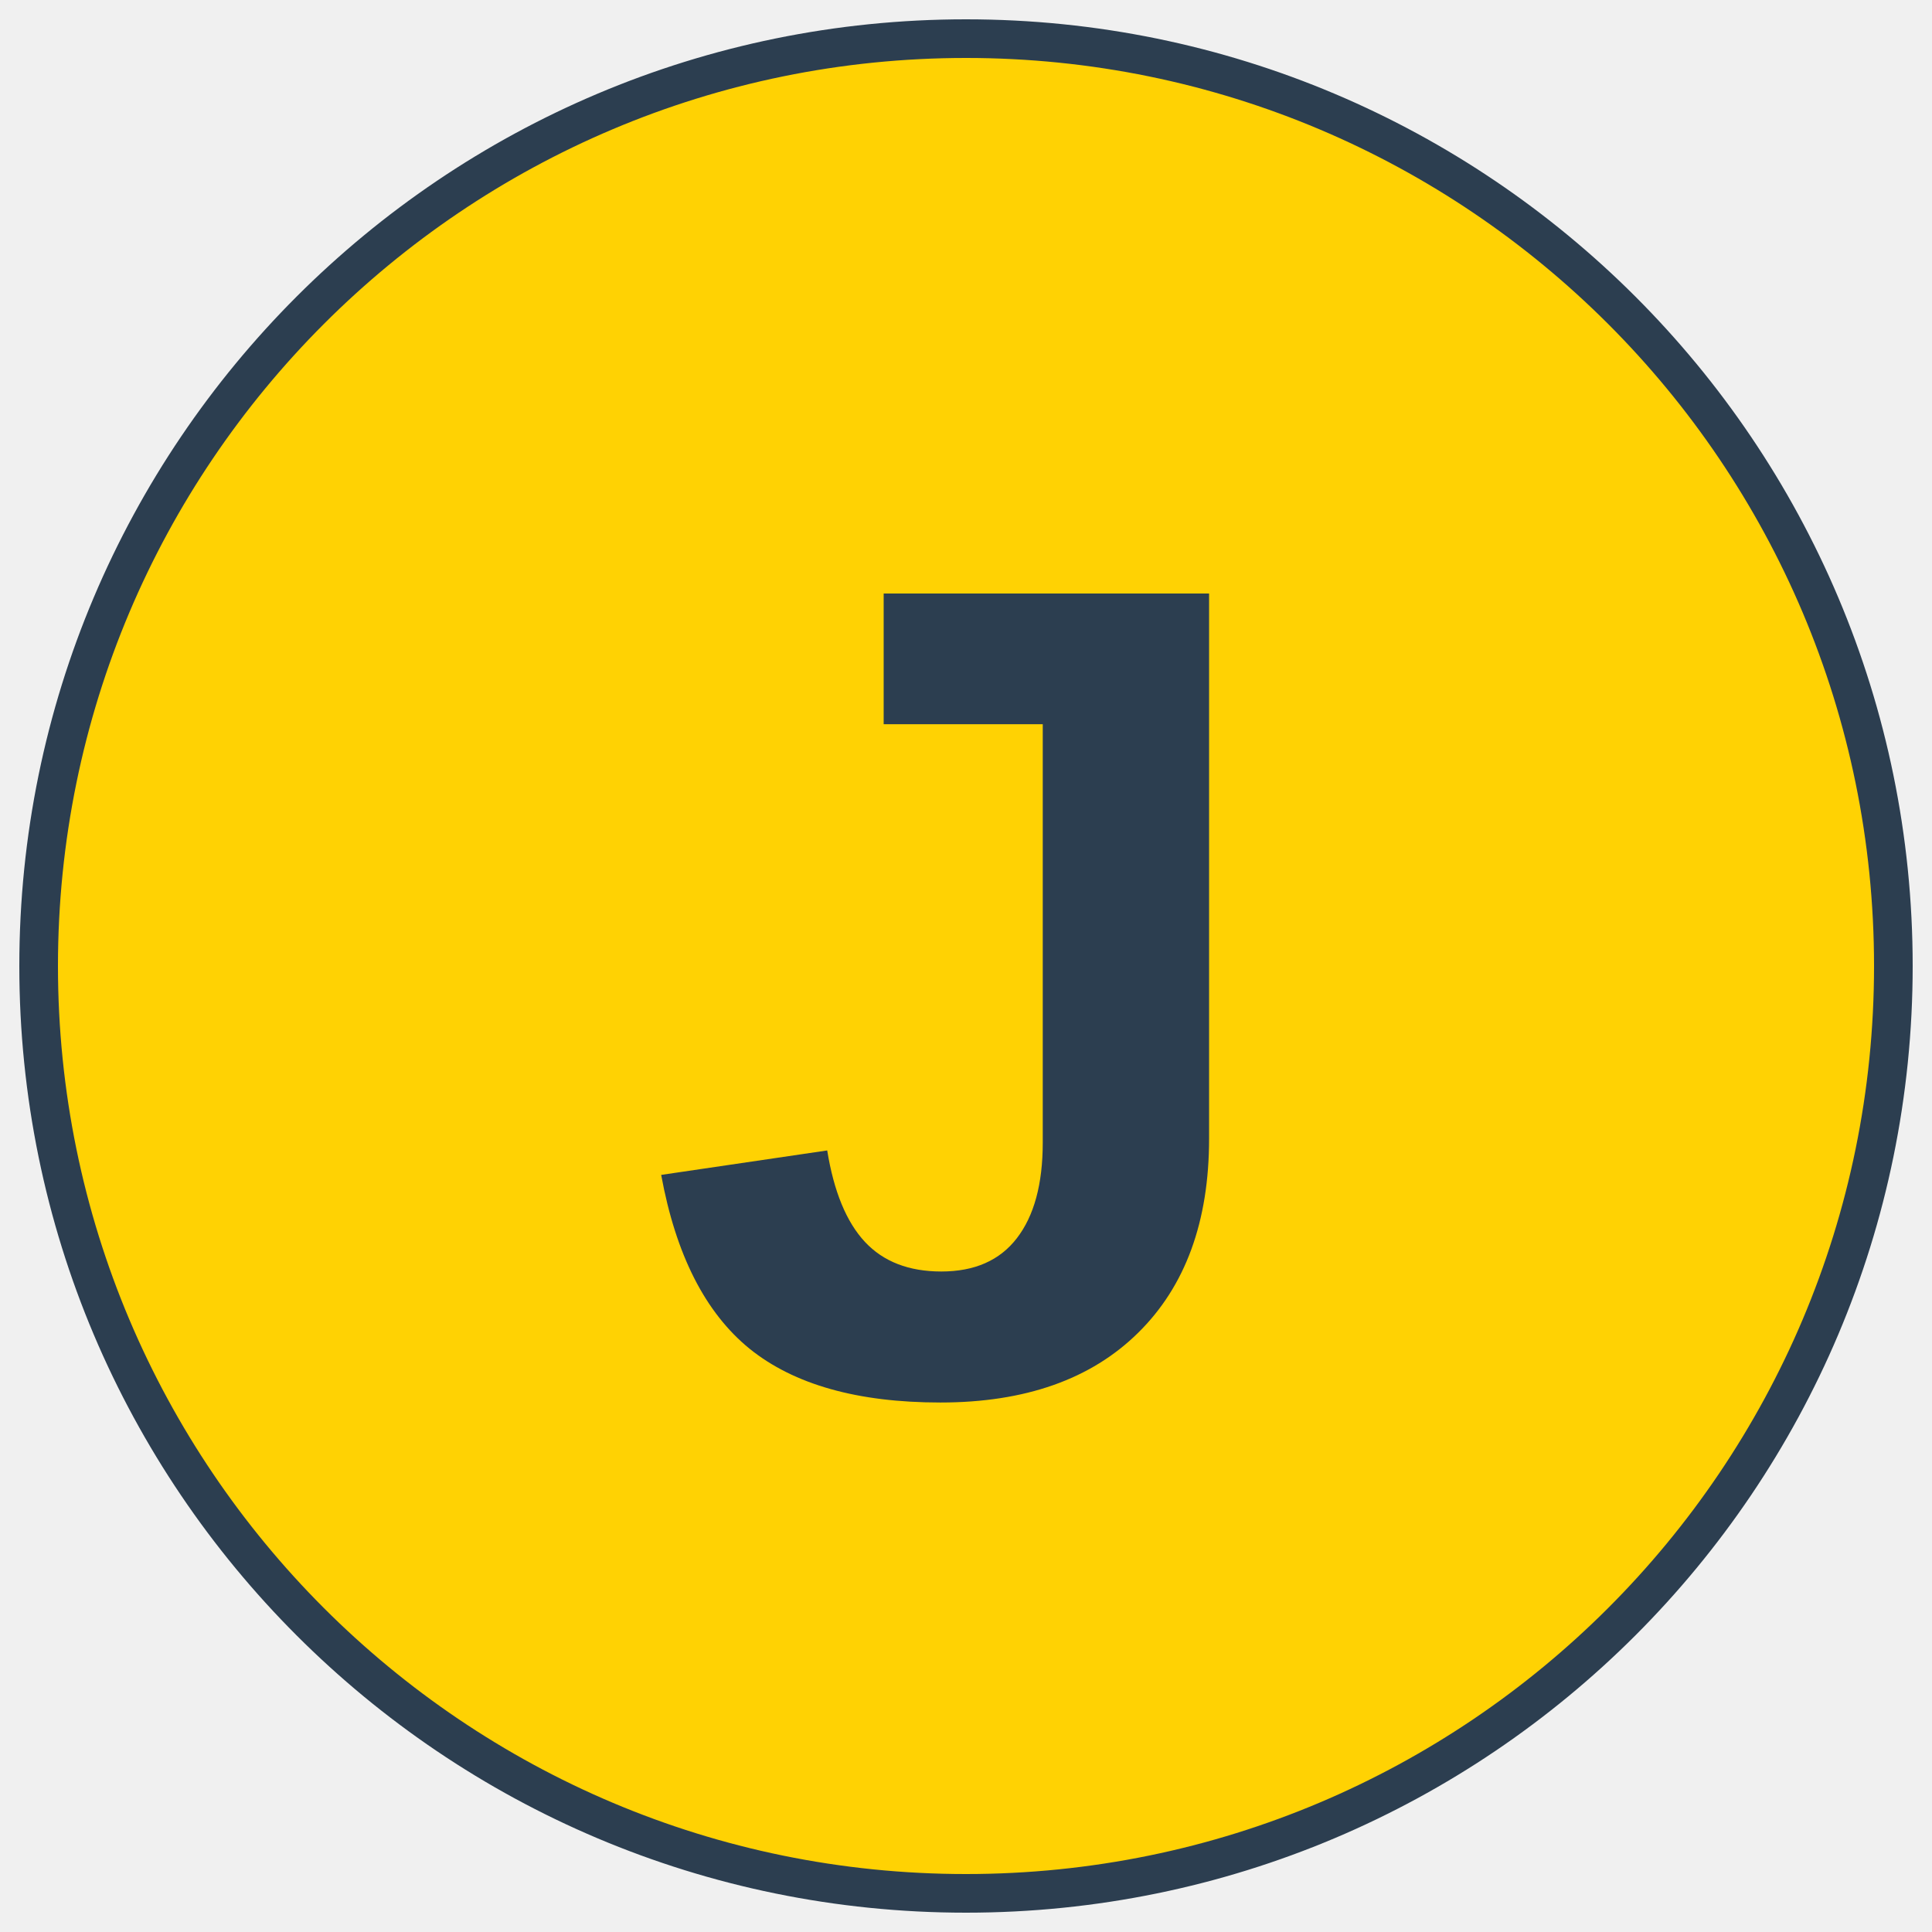
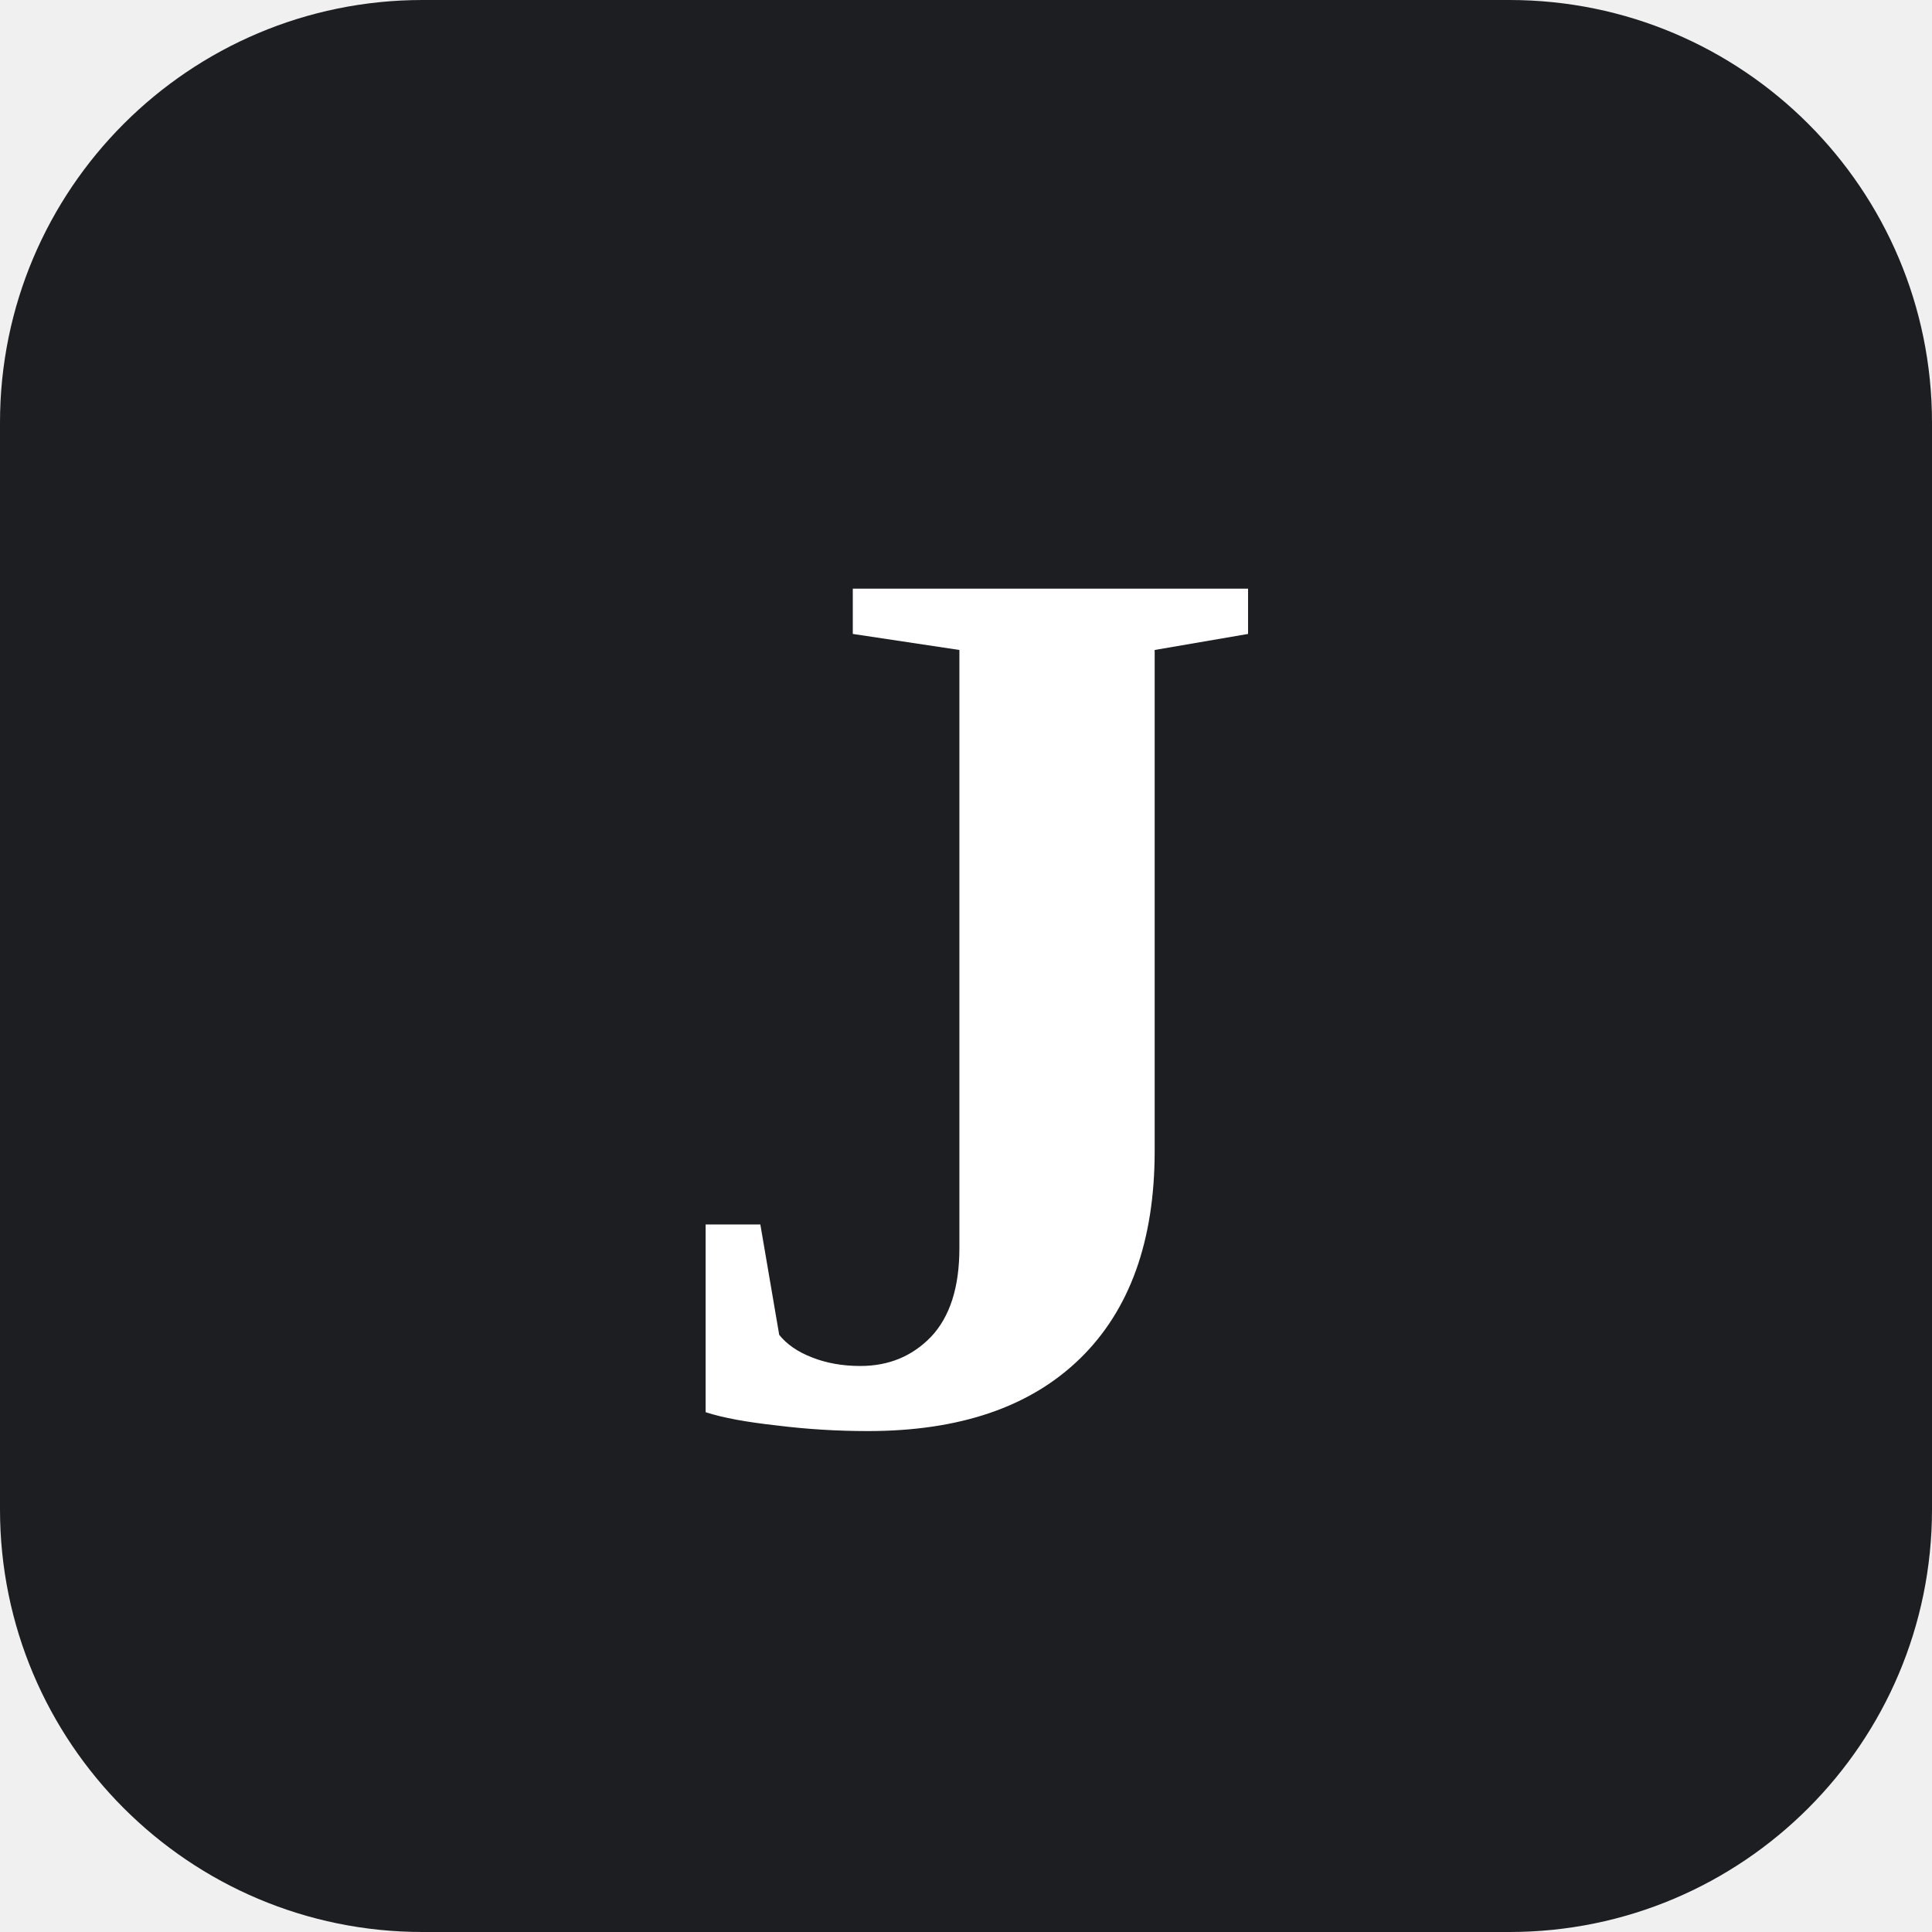
- <svg xmlns="http://www.w3.org/2000/svg" viewBox="0 0 100 100" width="50" height="50">
-   <circle cx="50" cy="50" r="48" fill="#ffd203" stroke="#2c3e50" stroke-width="2" />
-   <text x="50" y="72" font-family="Poppins, Arial, sans-serif" font-size="60" font-weight="700" fill="#2c3e50" text-anchor="middle">J</text>
+ <svg xmlns="http://www.w3.org/2000/svg" viewBox="0 0 32 32">
+   <rect width="32" height="32" rx="7" fill="#1c1e21" />
+   <text x="16" y="23.5" fill="#ffffff" font-family="Georgia, 'Times New Roman', serif" font-size="21" font-weight="600" text-anchor="middle">J</text>
</svg>
